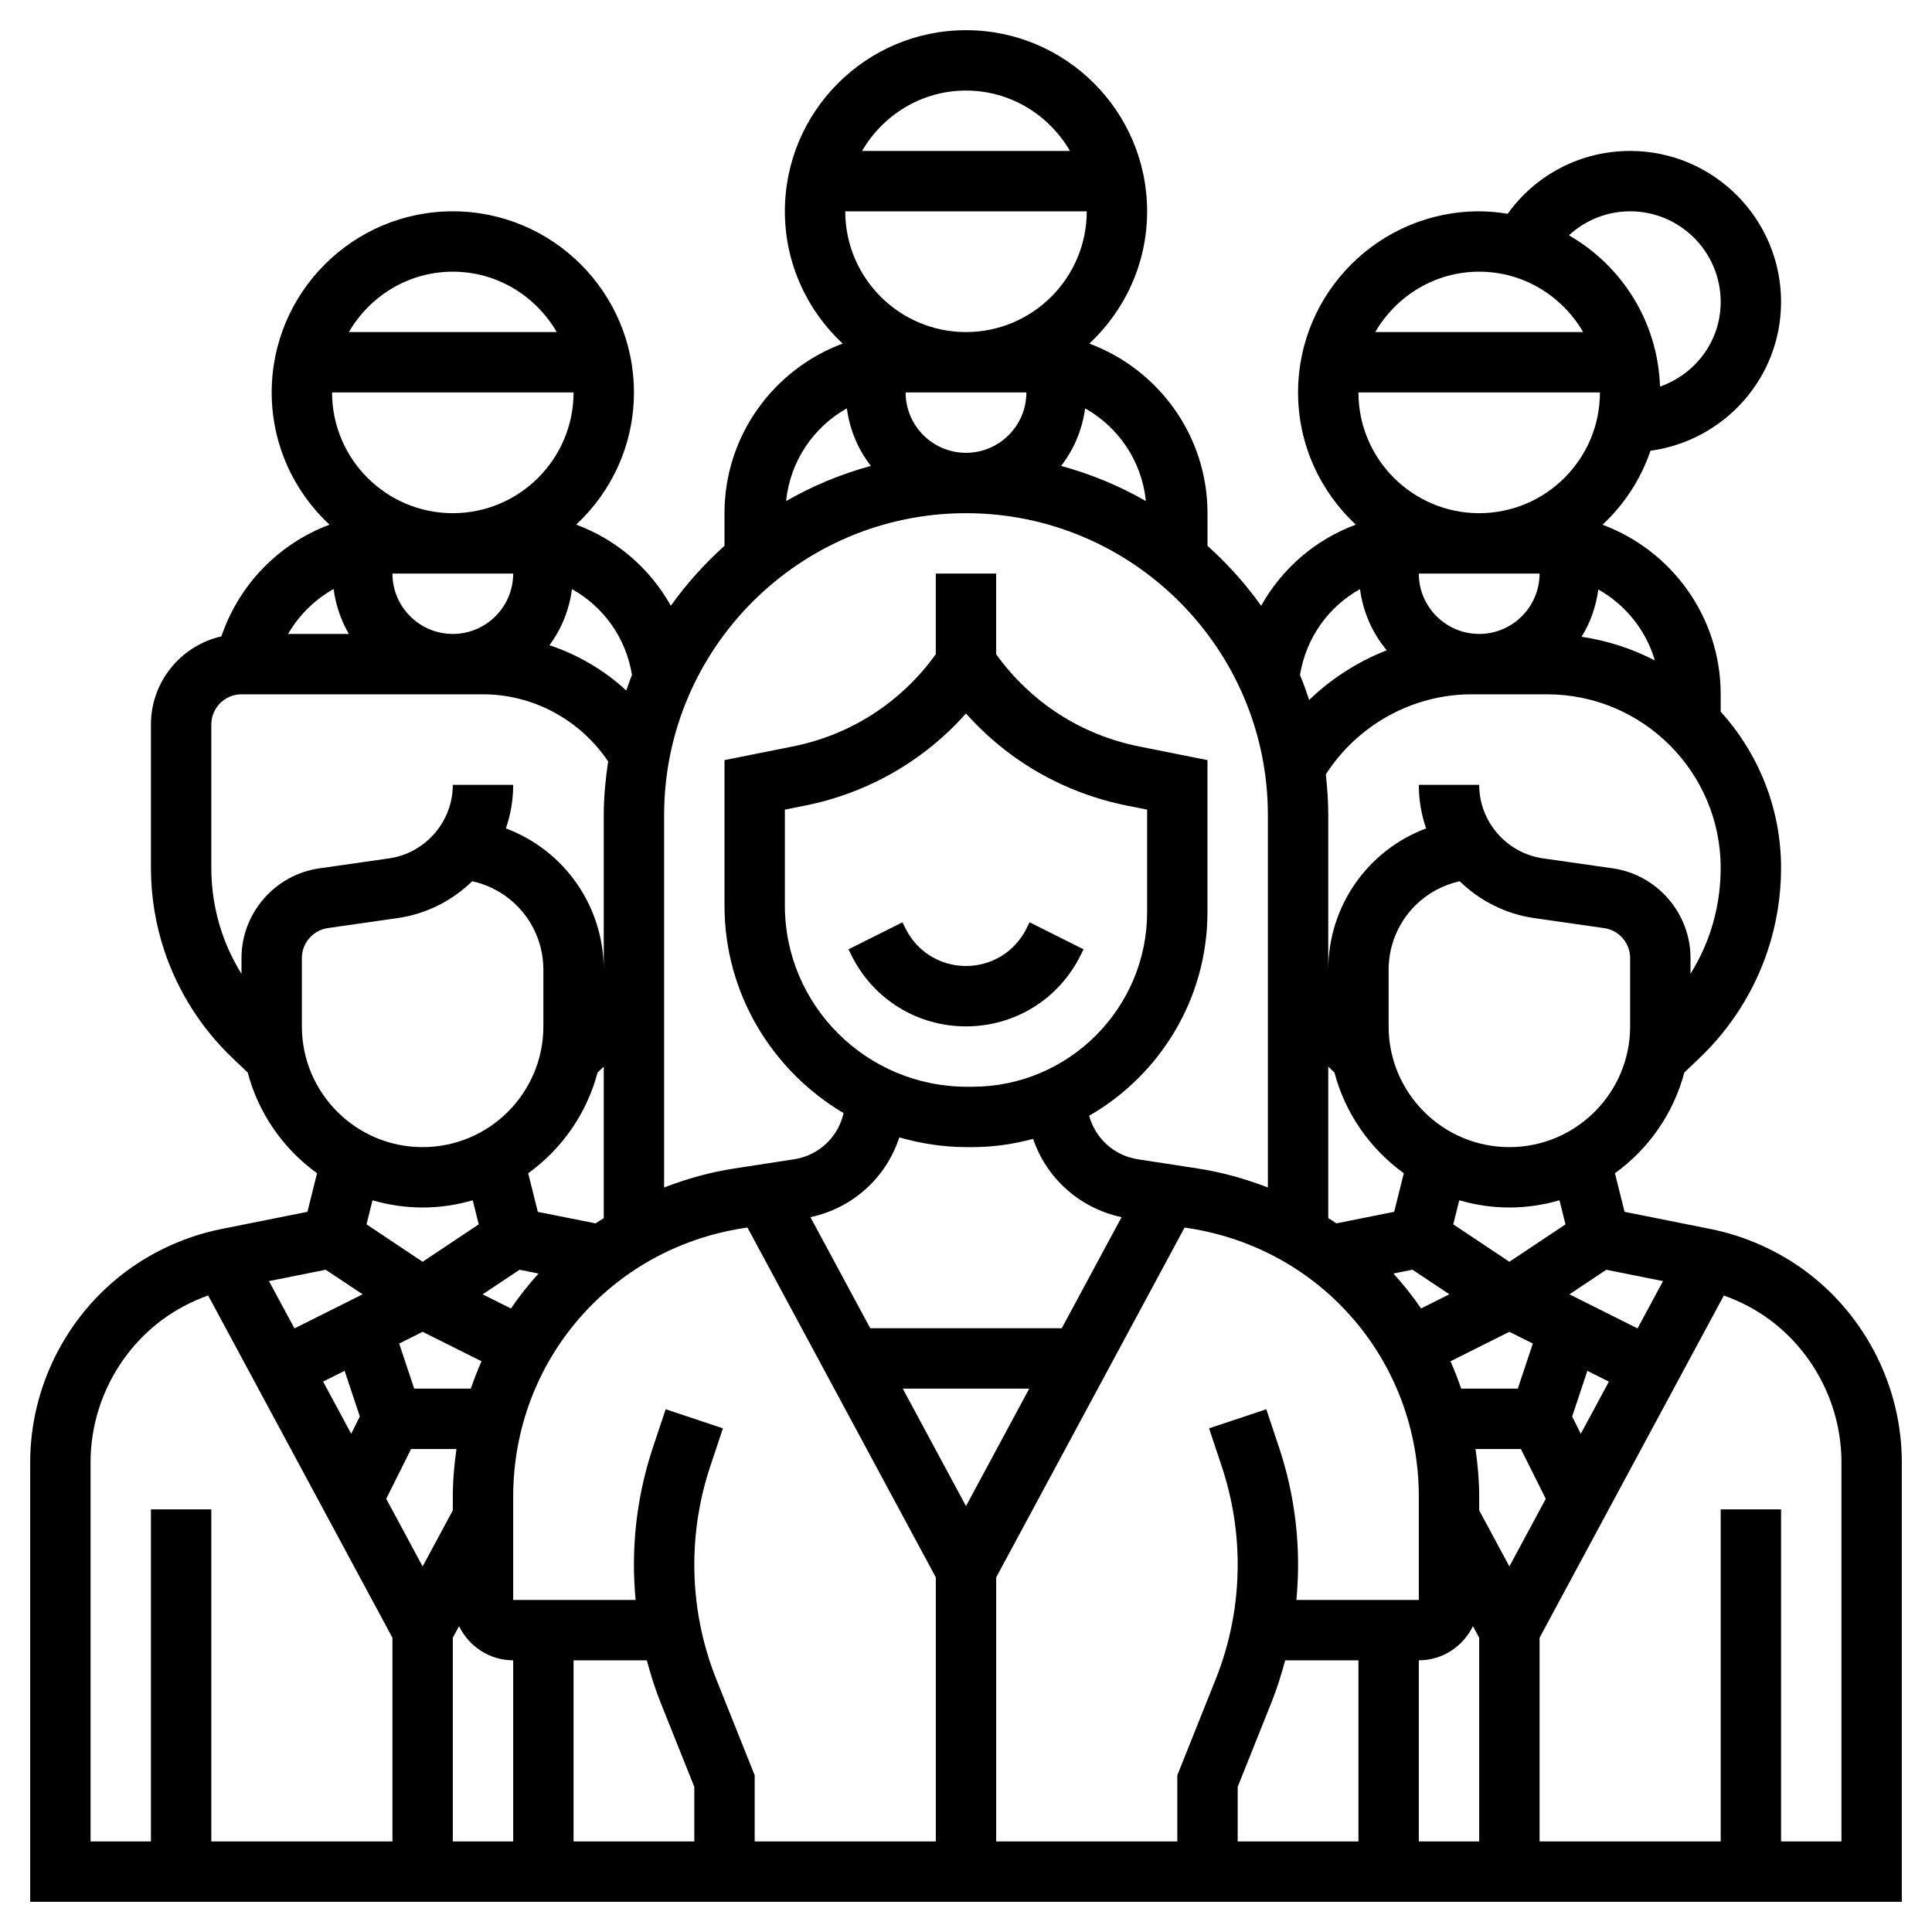
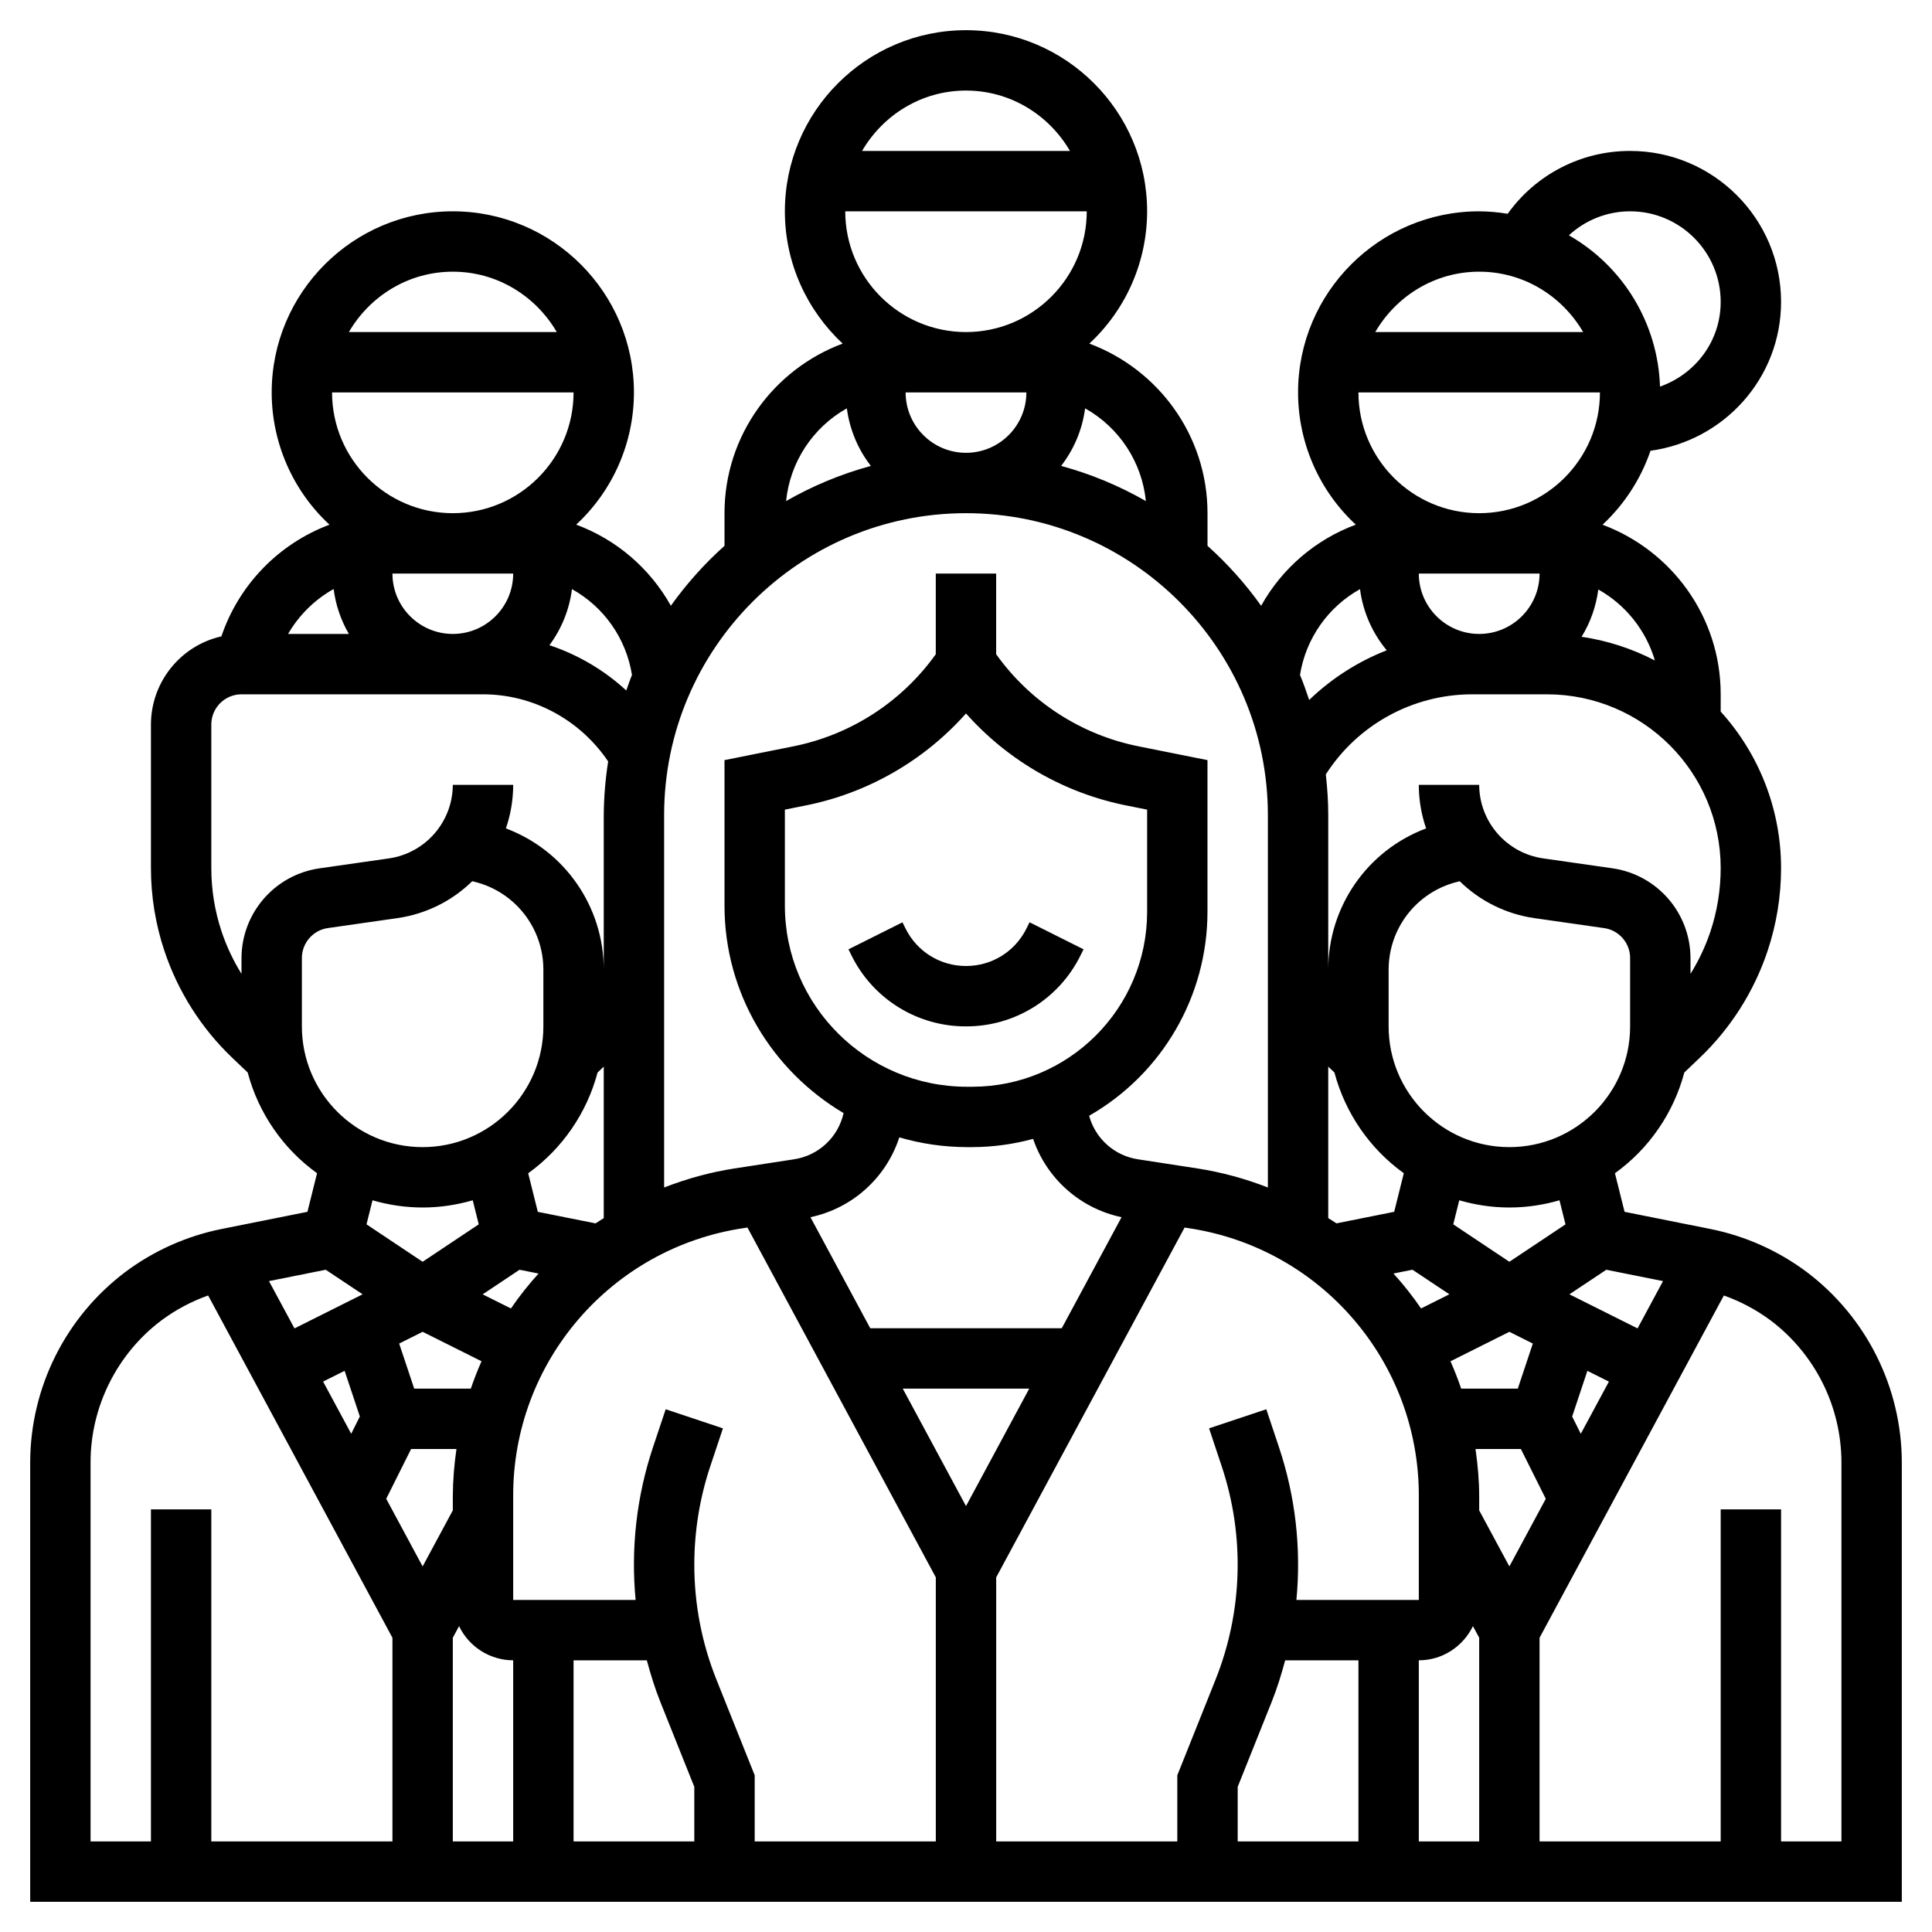
- <svg xmlns="http://www.w3.org/2000/svg" id="fi_2640818" enable-background="new 0 0 64 64" height="512" viewBox="0 0 64 64" width="512">
-   <g>
-     <path d="m59.849 42.136c-.936-.701-2.035-1.193-3.183-1.423l-2.85-.57-.319-1.278c1.113-.802 1.938-1.975 2.298-3.337l.508-.484c1.025-.976 1.804-2.202 2.251-3.544.296-.886.446-1.811.446-2.748 0-1.992-.761-3.804-2-5.179v-.573c0-2.574-1.632-4.768-3.914-5.618.715-.667 1.266-1.505 1.589-2.45 2.436-.334 4.325-2.406 4.325-4.932 0-2.757-2.243-5-5-5-1.634 0-3.125.784-4.056 2.082-.308-.049-.622-.082-.944-.082-3.309 0-6 2.691-6 6 0 1.729.739 3.284 1.912 4.38-1.336.494-2.443 1.45-3.135 2.687-.517-.727-1.115-1.391-1.777-1.986v-1.081c0-2.574-1.632-4.768-3.914-5.618 1.174-1.096 1.914-2.653 1.914-4.382 0-3.309-2.691-6-6-6s-6 2.691-6 6c0 1.729.74 3.286 1.914 4.382-2.282.85-3.914 3.044-3.914 5.618v1.081c-.662.595-1.26 1.258-1.777 1.985-.693-1.236-1.799-2.193-3.136-2.687 1.174-1.095 1.913-2.65 1.913-4.379 0-3.309-2.691-6-6-6s-6 2.691-6 6c0 1.729.74 3.285 1.914 4.381-1.668.623-2.995 1.976-3.58 3.699-1.334.305-2.334 1.495-2.334 2.92v4.752c0 .937.15 1.862.446 2.747.447 1.343 1.226 2.569 2.25 3.544l.509.485c.36 1.362 1.185 2.534 2.298 3.337l-.319 1.278-2.85.57c-1.147.229-2.247.722-3.182 1.423-1.973 1.48-3.152 3.837-3.152 6.303v14.561h62v-14.561c0-2.466-1.179-4.823-3.151-6.303zm-40.054-6.607.205-.196v5.02c-.09.058-.183.112-.271.173l-1.913-.382-.319-1.278c1.113-.803 1.938-1.975 2.298-3.337zm-2.585 6.533.63.126c-.331.365-.637.75-.915 1.157l-.936-.468zm-3.489 3.938-.498-1.493.777-.389 1.951.975c-.131.296-.249.598-.354.906h-1.876zm-2.305-.59.504 1.513-.286.572-.931-1.729zm2.202 2.59h1.503c-.073.517-.121 1.042-.121 1.579v.454l-1 1.857-1.206-2.241zm1.382 6.252.207-.384c.324.667 1.003 1.132 1.793 1.132v6h-2zm4 .748h2.427c.126.468.269.932.451 1.387l1.122 2.805v1.808h-4zm4.735.644c-.488-1.218-.735-2.501-.735-3.815 0-1.106.178-2.199.526-3.248l.422-1.265-1.896-.633-.423 1.265c-.417 1.255-.629 2.56-.629 3.881 0 .393.019.783.056 1.171h-4.056v-3.421c0-4.474 3.21-8.215 7.632-8.896l.128-.02 6.24 11.589v8.748h-6v-2.192zm8.265-32.01c1.393 1.567 3.247 2.636 5.339 3.054l.661.132v3.389c0 3.193-2.598 5.791-5.79 5.791h-.176c-3.327 0-6.034-2.692-6.034-6.002v-3.178l.661-.132c2.092-.418 3.946-1.487 5.339-3.054zm-2.209 14.043c.713.206 1.464.323 2.243.323h.176c.697 0 1.369-.101 2.013-.273.443 1.3 1.533 2.292 2.93 2.594l-1.981 3.679h-6.344l-1.981-3.679c1.415-.306 2.513-1.32 2.944-2.644zm2.209 12.214-2.095-3.891h4.19zm1 2.362 6.241-11.589.128.02c4.421.68 7.631 4.421 7.631 8.895v3.421h-4.055c.036-.388.055-.778.055-1.171 0-1.321-.212-2.626-.63-3.881l-.422-1.265-1.896.633.421 1.264c.349 1.05.527 2.143.527 3.249 0 1.313-.247 2.597-.735 3.815l-1.265 3.164v2.192h-6zm11-16.92.205.195c.36 1.362 1.185 2.534 2.298 3.337l-.319 1.278-1.913.382c-.088-.061-.181-.115-.271-.173zm6.279 10.667h-1.876c-.105-.309-.223-.611-.354-.906l1.951-.976.777.389zm-3.204-2.656c-.279-.407-.585-.792-.915-1.157l.63-.126 1.222.814zm-6.075 15.848 1.122-2.805c.182-.454.326-.919.451-1.387h2.427v6h-4zm6-4.192c.79 0 1.469-.465 1.793-1.132l.207.384v6.748h-2zm3-3.11-1-1.857v-.454c0-.537-.048-1.062-.122-1.579h1.503l.825 1.65zm2.366-4.394-.286-.572.504-1.513.713.357zm2.724-5.058-.844 1.567-2.257-1.129 1.222-.814zm-3.231-1.879-1.859 1.239-1.859-1.24.199-.797c.528.153 1.084.239 1.66.239s1.132-.086 1.66-.239zm2.141-6.559c0 2.206-1.794 4-4 4s-4-1.794-4-4v-1.877c0-1.379.935-2.576 2.273-2.91l.082-.021c.657.642 1.514 1.085 2.473 1.222l2.313.331c.49.069.859.495.859.989zm2.657-3.132c-.163.488-.387.955-.657 1.392v-.526c0-1.483-1.107-2.76-2.575-2.969l-2.313-.331c-1.205-.172-2.112-1.218-2.112-2.434h-2c0 .501.085.987.242 1.442-1.934.724-3.242 2.575-3.242 4.681v-5.123c0-.455-.031-.903-.081-1.346 1.055-1.64 2.874-2.654 4.833-2.654h2.496c3.172 0 5.752 2.581 5.752 5.752 0 .722-.115 1.433-.343 2.116zm-5.657-11.868c0 1.103-.897 2-2 2s-2-.897-2-2zm3.82 2.879c-.747-.39-1.564-.656-2.428-.785.29-.468.478-.998.554-1.567.9.507 1.577 1.343 1.874 2.352zm-5.82-4.879c-2.206 0-4-1.794-4-4h8c0 2.206-1.794 4-4 4zm5-10c1.654 0 3 1.346 3 3 0 1.293-.827 2.387-2.01 2.807-.069-2.145-1.265-4.007-3.018-5.012.544-.501 1.258-.795 2.028-.795zm-5 2c1.474 0 2.75.81 3.444 2h-6.887c.693-1.19 1.969-2 3.443-2zm-3.948 10.516c.1.766.414 1.459.885 2.026-.954.374-1.828.931-2.569 1.645-.094-.28-.19-.558-.304-.828.201-1.237.949-2.263 1.988-2.843zm-7.093-2.917c-.873-.502-1.815-.894-2.808-1.165.421-.544.7-1.193.795-1.907 1.107.624 1.879 1.749 2.013 3.072zm-7.959-3.599h4c0 1.103-.897 2-2 2s-2-.897-2-2zm2-2c-2.206 0-4-1.794-4-4h8c0 2.206-1.794 4-4 4zm0-8c1.474 0 2.75.81 3.444 2h-6.887c.693-1.19 1.969-2 3.443-2zm-3.947 10.527c.095.714.374 1.363.795 1.907-.993.271-1.935.663-2.808 1.165.135-1.323.906-2.448 2.013-3.072zm3.947 3.473c5.514 0 10 4.486 10 10v12.337c-.738-.285-1.513-.505-2.327-.63l-1.977-.304c-.798-.123-1.412-.698-1.617-1.442 2.339-1.346 3.92-3.866 3.92-6.752v-5.029l-2.269-.454c-1.926-.385-3.591-1.469-4.731-3.054v-2.672h-2v2.672c-1.141 1.585-2.806 2.669-4.731 3.054l-2.268.454v4.818c0 2.924 1.588 5.479 3.945 6.875-.178.787-.811 1.402-1.641 1.53l-1.977.304c-.814.125-1.589.345-2.327.63v-12.337c0-5.514 4.486-10 10-10zm-11.065 5.359c-.071.168-.125.343-.189.514-.733-.676-1.601-1.185-2.545-1.5.397-.534.656-1.167.746-1.858 1.04.58 1.789 1.607 1.988 2.844zm-7.935-3.359h4c0 1.103-.897 2-2 2s-2-.897-2-2zm2-2c-2.206 0-4-1.794-4-4h8c0 2.206-1.794 4-4 4zm0-8c1.474 0 2.75.81 3.444 2h-6.887c.693-1.19 1.969-2 3.443-2zm-3.948 10.512c.07.538.243 1.039.505 1.488h-2.014c.363-.624.884-1.139 1.509-1.488zm-3.709 11.355c-.228-.682-.343-1.393-.343-2.115v-4.752c0-.551.448-1 1-1h8c1.666 0 3.221.849 4.146 2.224-.086.581-.146 1.171-.146 1.776v5.123c0-2.106-1.308-3.958-3.242-4.681.157-.455.242-.941.242-1.442h-2c0 1.216-.907 2.262-2.111 2.435l-2.313.331c-1.469.209-2.576 1.485-2.576 2.968v.526c-.27-.438-.494-.904-.657-1.393zm2.657.867c0-.494.369-.92.858-.99l2.313-.331c.959-.137 1.815-.581 2.473-1.222l.083.021c1.338.335 2.273 1.532 2.273 2.911v1.877c0 2.206-1.794 4-4 4s-4-1.794-4-4zm4 8.266c.576 0 1.132-.086 1.66-.239l.199.797-1.859 1.24-1.859-1.24.199-.797c.528.153 1.084.239 1.66.239zm-3.21 2.062 1.222.814-2.257 1.129-.845-1.567zm-7.79 6.377c0-1.841.879-3.599 2.353-4.704.467-.35.991-.623 1.542-.821l6.105 11.339v6.747h-6v-11h-2v11h-2zm58 12.561h-2v-11h-2v11h-6v-6.747l6.105-11.338c.551.198 1.076.471 1.543.821 1.473 1.104 2.352 2.863 2.352 4.703z" />
-     <path d="m32 34c1.615 0 3.067-.897 3.789-2.342l.105-.211-1.789-.895-.105.212c-.381.762-1.147 1.236-2 1.236s-1.619-.474-2-1.236l-.105-.211-1.789.895.105.21c.722 1.445 2.174 2.342 3.789 2.342z" />
-   </g>
+ <svg xmlns="http://www.w3.org/2000/svg" width="512" height="512" viewBox="0 0 64 64">
+   <path d="M59.849 42.136a7.942 7.942 0 0 0-3.183-1.423l-2.85-.57-.319-1.278a6.01 6.01 0 0 0 2.298-3.337l.508-.484a8.717 8.717 0 0 0 2.251-3.544A8.658 8.658 0 0 0 59 28.752a7.712 7.712 0 0 0-2-5.179V23c0-2.574-1.632-4.768-3.914-5.618a6.01 6.01 0 0 0 1.589-2.45C57.111 14.598 59 12.526 59 10c0-2.757-2.243-5-5-5a4.971 4.971 0 0 0-4.056 2.082A5.991 5.991 0 0 0 49 7c-3.309 0-6 2.691-6 6a5.98 5.98 0 0 0 1.912 4.38 5.964 5.964 0 0 0-3.135 2.687A12.11 12.11 0 0 0 40 18.081V17c0-2.574-1.632-4.768-3.914-5.618A5.982 5.982 0 0 0 38 7c0-3.309-2.691-6-6-6s-6 2.691-6 6c0 1.729.74 3.286 1.914 4.382C25.632 12.232 24 14.426 24 17v1.081a12.103 12.103 0 0 0-1.777 1.985 5.97 5.97 0 0 0-3.136-2.687A5.972 5.972 0 0 0 21 13c0-3.309-2.691-6-6-6s-6 2.691-6 6a5.98 5.98 0 0 0 1.914 4.381 6.013 6.013 0 0 0-3.58 3.699A3.001 3.001 0 0 0 5 24v4.752c0 .937.15 1.862.446 2.747a8.712 8.712 0 0 0 2.25 3.544l.509.485a6.014 6.014 0 0 0 2.298 3.337l-.319 1.278-2.85.57a7.924 7.924 0 0 0-3.182 1.423A7.919 7.919 0 0 0 1 48.439V63h62V48.439a7.92 7.92 0 0 0-3.151-6.303zm-40.054-6.607.205-.196v5.02c-.09.058-.183.112-.271.173l-1.913-.382-.319-1.278a6.014 6.014 0 0 0 2.298-3.337zm-2.585 6.533.63.126c-.331.365-.637.75-.915 1.157l-.936-.468zM13.721 46l-.498-1.493.777-.389 1.951.975c-.131.296-.249.598-.354.906h-1.876zm-2.305-.59.504 1.513-.286.572-.931-1.729zM13.618 48h1.503A11.262 11.262 0 0 0 15 49.579v.454l-1 1.857-1.206-2.241zM15 54.252l.207-.384A1.996 1.996 0 0 0 17 55v6h-2zM19 55h2.427c.126.468.269.932.451 1.387L23 59.192V61h-4zm4.735.644A10.21 10.21 0 0 1 23 51.829a10.3 10.3 0 0 1 .526-3.248l.422-1.265-1.896-.633-.423 1.265A12.284 12.284 0 0 0 21.056 53H17v-3.421a8.953 8.953 0 0 1 7.632-8.896l.128-.02L31 52.252V61h-6v-2.192zM32 23.634a9.632 9.632 0 0 0 5.339 3.054l.661.132v3.389A5.798 5.798 0 0 1 32.21 36h-.176C28.707 36 26 33.308 26 29.998V26.82l.661-.132A9.632 9.632 0 0 0 32 23.634zm-2.209 14.043a8.064 8.064 0 0 0 2.243.323h.176a7.78 7.78 0 0 0 2.013-.273 3.958 3.958 0 0 0 2.93 2.594L35.172 44h-6.344l-1.981-3.679a3.954 3.954 0 0 0 2.944-2.644zM32 49.891 29.905 46h4.19zm1 2.362 6.241-11.589.128.02A8.951 8.951 0 0 1 47 49.579V53h-4.055a12.256 12.256 0 0 0-.575-5.052l-.422-1.265-1.896.633.421 1.264a10.283 10.283 0 0 1-.208 7.064L39 58.808V61h-6zm11-16.92.205.195a6.014 6.014 0 0 0 2.298 3.337l-.319 1.278-1.913.382c-.088-.061-.181-.115-.271-.173zM50.279 46h-1.876a10.765 10.765 0 0 0-.354-.906L50 44.118l.777.389zm-3.204-2.656a10.992 10.992 0 0 0-.915-1.157l.63-.126 1.222.814zM41 59.192l1.122-2.805c.182-.454.326-.919.451-1.387H45v6h-4zM47 55c.79 0 1.469-.465 1.793-1.132l.207.384V61h-2zm3-3.11-1-1.857v-.454c0-.537-.048-1.062-.122-1.579h1.503l.825 1.65zm2.366-4.394-.286-.572.504-1.513.713.357zm2.724-5.058-.844 1.567-2.257-1.129 1.222-.814zm-3.231-1.879L50 41.798l-1.859-1.24.199-.797c.528.153 1.084.239 1.66.239s1.132-.086 1.66-.239zM54 34c0 2.206-1.794 4-4 4s-4-1.794-4-4v-1.877c0-1.379.935-2.576 2.273-2.91l.082-.021a4.434 4.434 0 0 0 2.473 1.222l2.313.331c.49.069.859.495.859.989zm2.657-3.132A6.685 6.685 0 0 1 56 32.26v-.526a3.013 3.013 0 0 0-2.575-2.969l-2.313-.331A2.47 2.47 0 0 1 49 26h-2c0 .501.085.987.242 1.442A4.993 4.993 0 0 0 44 32.123V27c0-.455-.031-.903-.081-1.346A5.763 5.763 0 0 1 48.752 23h2.496A5.759 5.759 0 0 1 57 28.752c0 .722-.115 1.433-.343 2.116zM51 19c0 1.103-.897 2-2 2s-2-.897-2-2zm3.82 2.879a7.686 7.686 0 0 0-2.428-.785c.29-.468.478-.998.554-1.567a3.99 3.99 0 0 1 1.874 2.352zM49 17c-2.206 0-4-1.794-4-4h8c0 2.206-1.794 4-4 4zm5-10c1.654 0 3 1.346 3 3 0 1.293-.827 2.387-2.01 2.807a5.998 5.998 0 0 0-3.018-5.012A2.984 2.984 0 0 1 54 7zm-5 2c1.474 0 2.75.81 3.444 2h-6.887C46.25 9.81 47.526 9 49 9zm-3.948 10.516c.1.766.414 1.459.885 2.026a7.807 7.807 0 0 0-2.569 1.645c-.094-.28-.19-.558-.304-.828a3.972 3.972 0 0 1 1.988-2.843zm-7.093-2.917a11.927 11.927 0 0 0-2.808-1.165c.421-.544.7-1.193.795-1.907a3.98 3.98 0 0 1 2.013 3.072zM30 13h4c0 1.103-.897 2-2 2s-2-.897-2-2zm2-2c-2.206 0-4-1.794-4-4h8c0 2.206-1.794 4-4 4zm0-8c1.474 0 2.75.81 3.444 2h-6.887C29.25 3.81 30.526 3 32 3zm-3.947 10.527c.095.714.374 1.363.795 1.907-.993.271-1.935.663-2.808 1.165a3.983 3.983 0 0 1 2.013-3.072zM32 17c5.514 0 10 4.486 10 10v12.337a11.146 11.146 0 0 0-2.327-.63l-1.977-.304a1.984 1.984 0 0 1-1.617-1.442 7.79 7.79 0 0 0 3.92-6.752V25.18l-2.269-.454a7.637 7.637 0 0 1-4.731-3.054V19h-2v2.672a7.643 7.643 0 0 1-4.731 3.054L24 25.18v4.818c0 2.924 1.588 5.479 3.945 6.875a1.984 1.984 0 0 1-1.641 1.53l-1.977.304c-.814.125-1.589.345-2.327.63V27c0-5.514 4.486-10 10-10zm-11.065 5.359c-.071.168-.125.343-.189.514a7.035 7.035 0 0 0-2.545-1.5 3.955 3.955 0 0 0 .746-1.858 3.965 3.965 0 0 1 1.988 2.844zM13 19h4c0 1.103-.897 2-2 2s-2-.897-2-2zm2-2c-2.206 0-4-1.794-4-4h8c0 2.206-1.794 4-4 4zm0-8c1.474 0 2.75.81 3.444 2h-6.887C12.25 9.81 13.526 9 15 9zm-3.948 10.512A3.95 3.95 0 0 0 11.557 21H9.543a4.013 4.013 0 0 1 1.509-1.488zM7.343 30.867A6.655 6.655 0 0 1 7 28.752V24c0-.551.448-1 1-1h8c1.666 0 3.221.849 4.146 2.224A12.088 12.088 0 0 0 20 27v5.123a4.992 4.992 0 0 0-3.242-4.681c.157-.455.242-.941.242-1.442h-2a2.472 2.472 0 0 1-2.111 2.435l-2.313.331A3.012 3.012 0 0 0 8 31.734v.526a6.693 6.693 0 0 1-.657-1.393zm2.657.867c0-.494.369-.92.858-.99l2.313-.331a4.443 4.443 0 0 0 2.473-1.222l.083.021A2.997 2.997 0 0 1 18 32.123V34c0 2.206-1.794 4-4 4s-4-1.794-4-4zM14 40c.576 0 1.132-.086 1.66-.239l.199.797L14 41.798l-1.859-1.24.199-.797A5.952 5.952 0 0 0 14 40zm-3.21 2.062 1.222.814-2.257 1.129-.845-1.567zM3 48.439c0-1.841.879-3.599 2.353-4.704a5.89 5.89 0 0 1 1.542-.821L13 54.253V61H7V50H5v11H3zM61 61h-2V50h-2v11h-6v-6.747l6.105-11.338a5.897 5.897 0 0 1 1.543.821A5.906 5.906 0 0 1 61 48.439z" />
+   <path d="M32 34a4.212 4.212 0 0 0 3.789-2.342l.105-.211-1.789-.895-.105.212c-.381.762-1.147 1.236-2 1.236s-1.619-.474-2-1.236l-.105-.211-1.789.895.105.21A4.212 4.212 0 0 0 32 34z" />
</svg>
